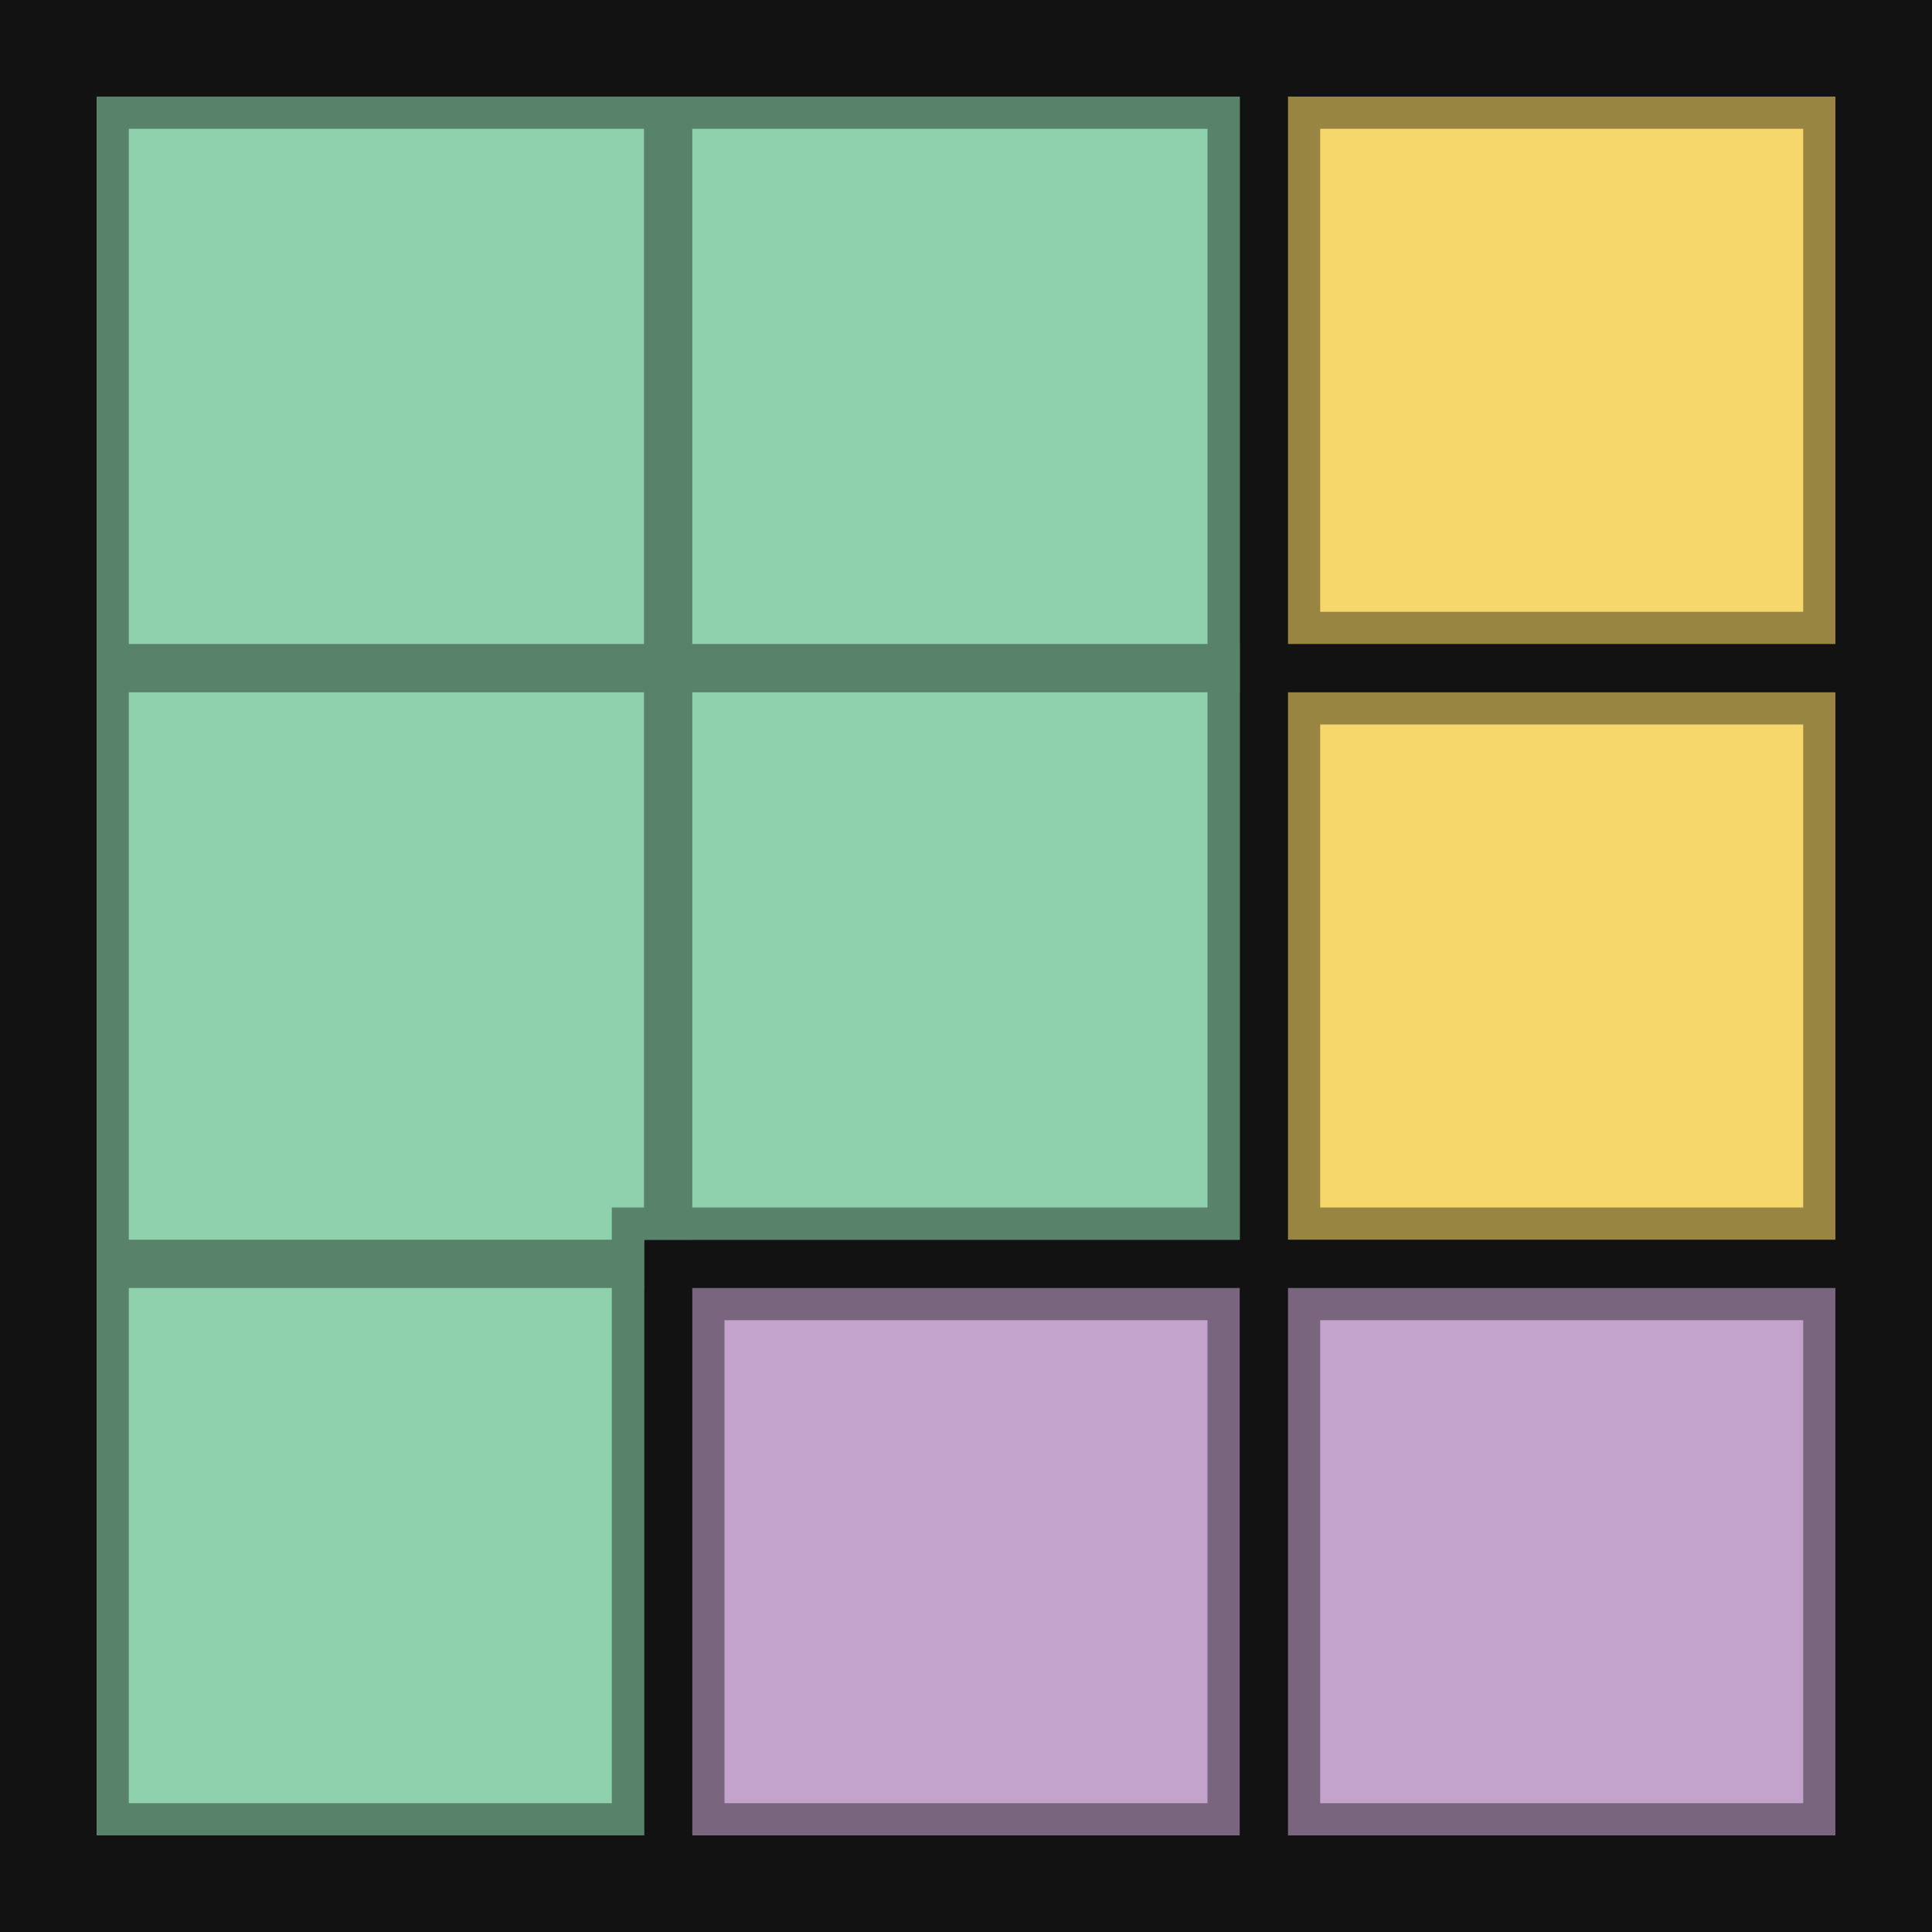
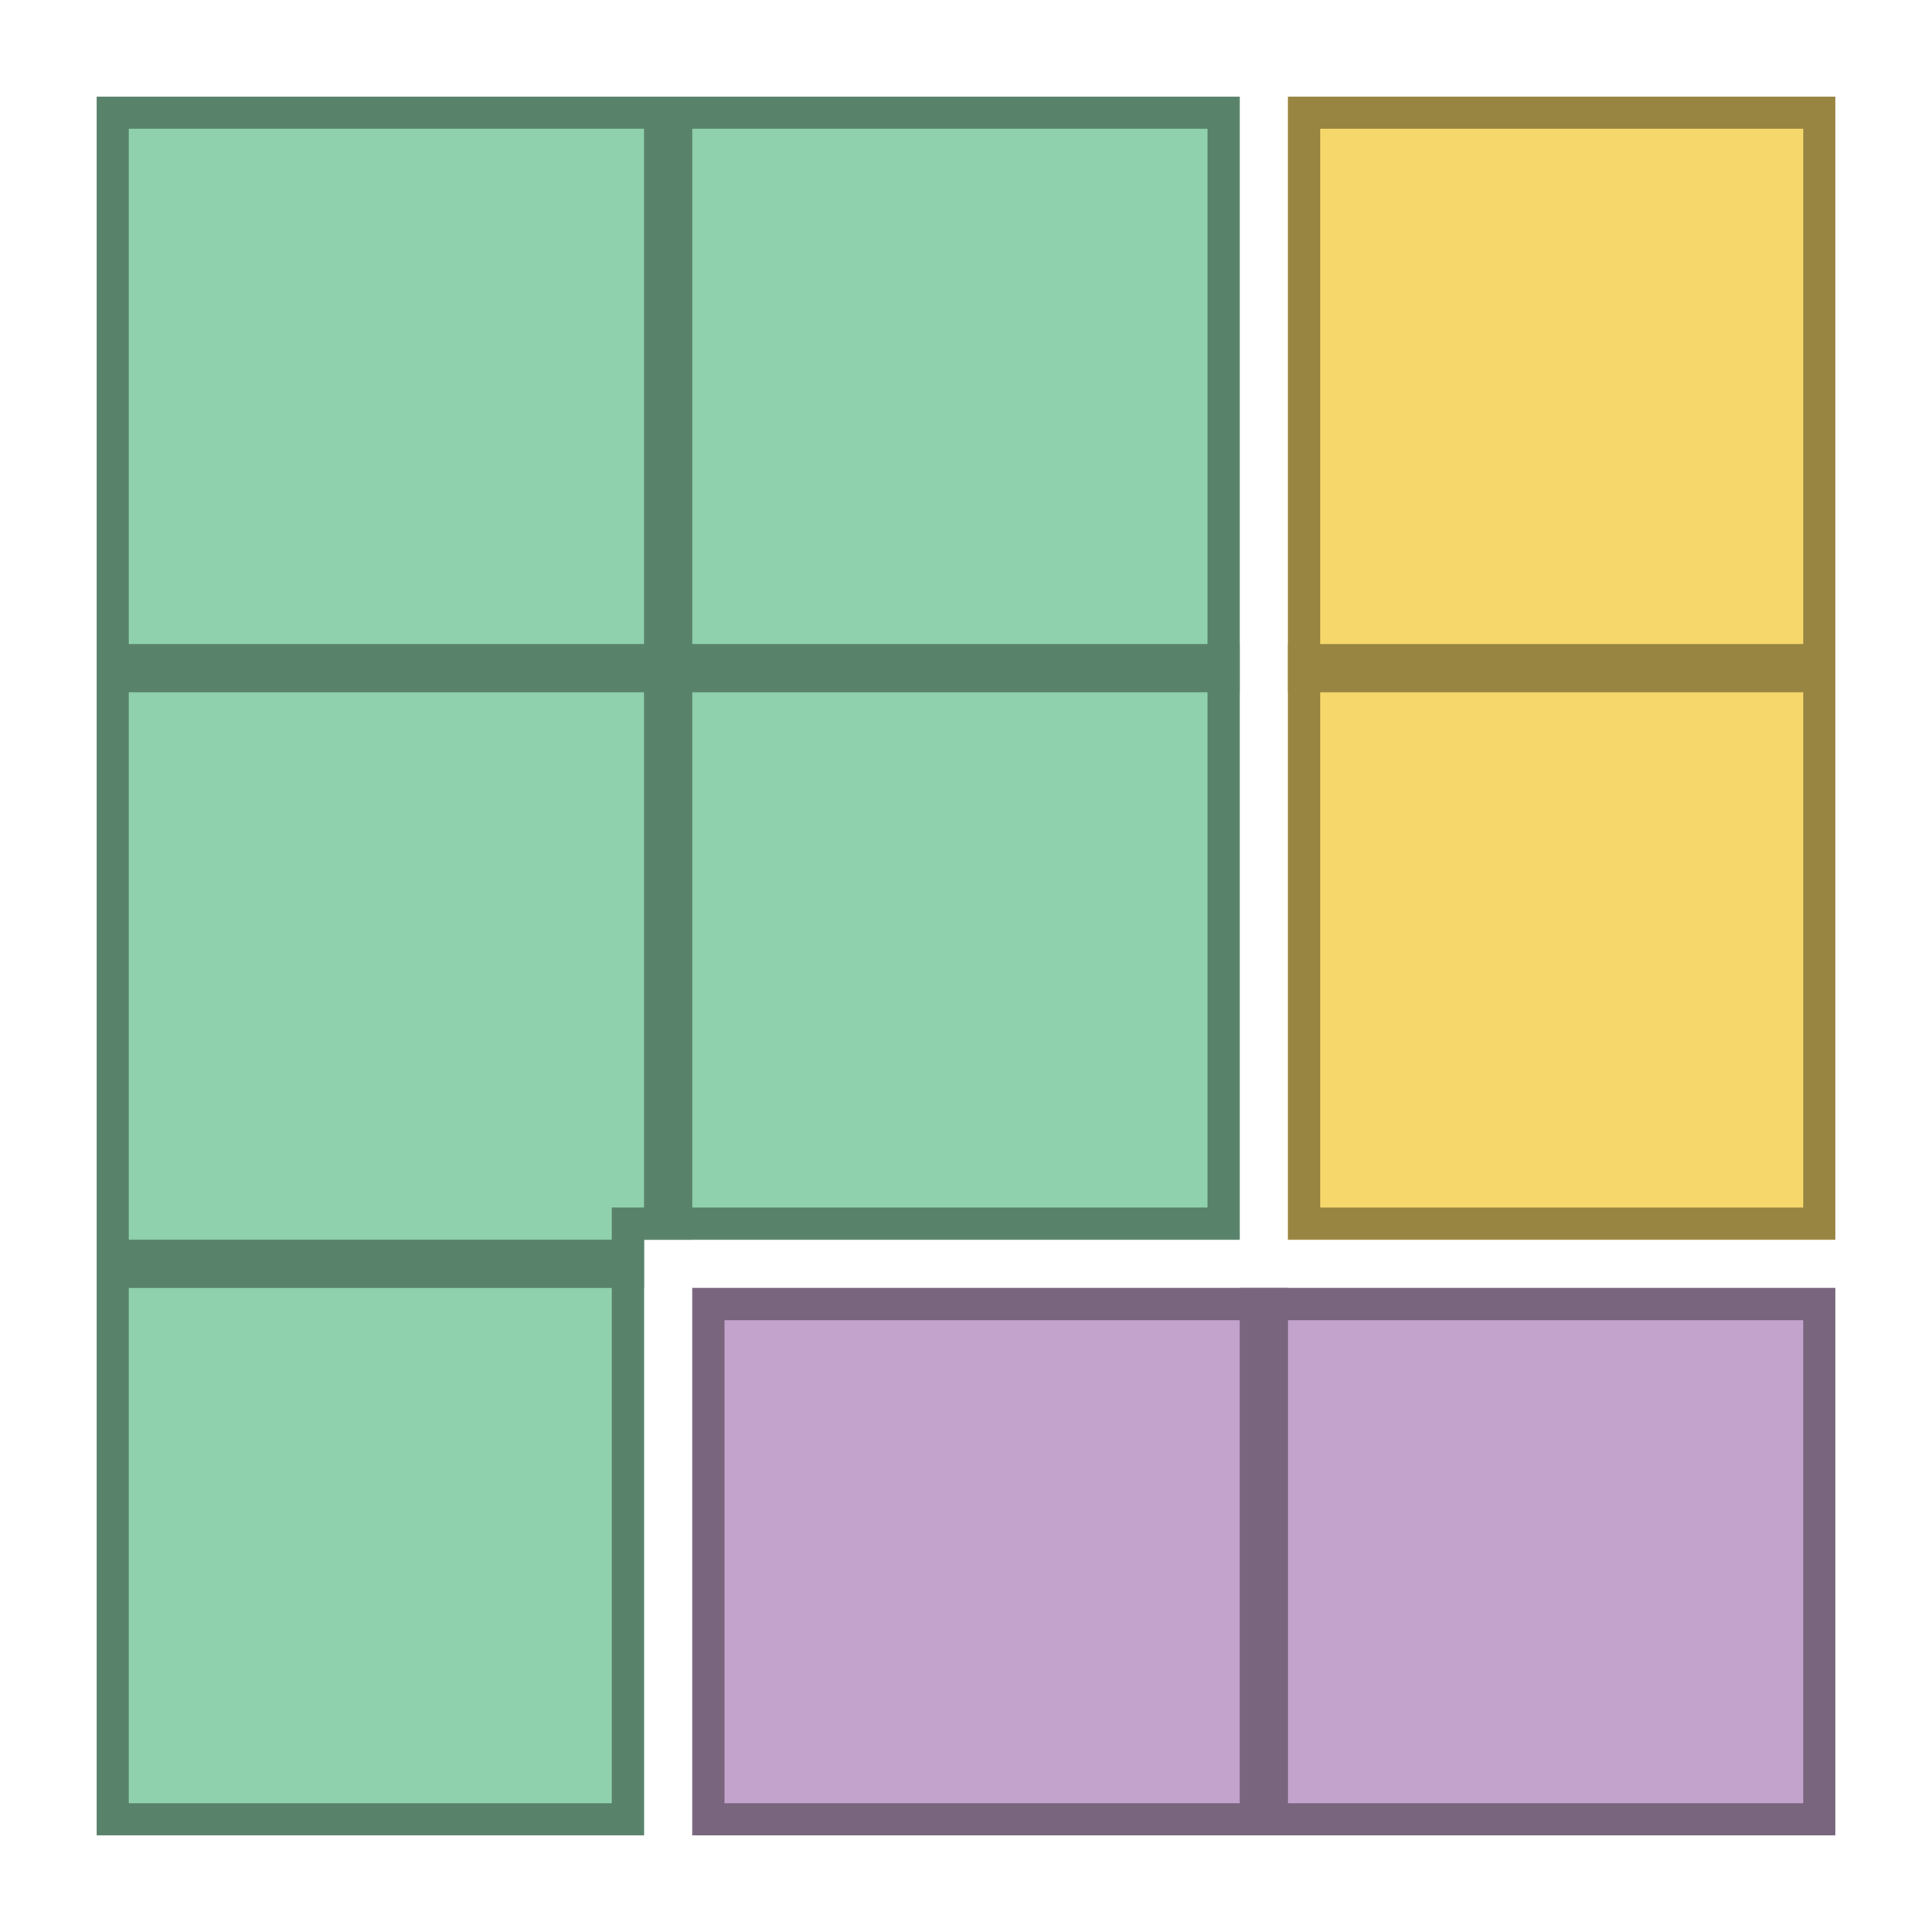
<svg xmlns="http://www.w3.org/2000/svg" viewBox="0 0 120 120" width="120" height="120">
-   <rect width="120" height="120" fill="#121212" />
  <path d="M6,6 H77 V77 H40 V114 H6 Z" fill="#8fd1ad" />
  <path d="M41.5,6 V77 M6,41.5 H77 M6,78.5 H40" stroke="#59826b" stroke-width="3" fill="none" />
  <path d="M7,7 H76 V76 H39 V113 H7 Z" stroke="#59826b" stroke-width="2" fill="none" />
-   <g stroke-width="2">
-     <rect x="81" y="7" width="32" height="32" fill="#f6d76b" stroke="#998542" />
-     <rect x="81" y="44" width="32" height="32" fill="#f6d76b" stroke="#998542" />
-     <rect x="44" y="81" width="32" height="32" fill="#c3a3cc" stroke="#79657e" />
-     <rect x="81" y="81" width="32" height="32" fill="#c3a3cc" stroke="#79657e" />
-   </g>
+   <rect x="80" y="6" width="34" height="71" fill="#f6d76b" />
+   <path d="M80,41.5 H114" stroke="#998542" stroke-width="3" />
+   <rect x="81" y="7" width="32" height="69" fill="none" stroke="#998542" stroke-width="2" />
+   <rect x="43" y="80" width="71" height="34" fill="#c3a3cc" />
+   <path d="M78.5,80 V114" stroke="#79657e" stroke-width="3" />
+   <rect x="44" y="81" width="69" height="32" fill="none" stroke="#79657e" stroke-width="2" />
</svg>
